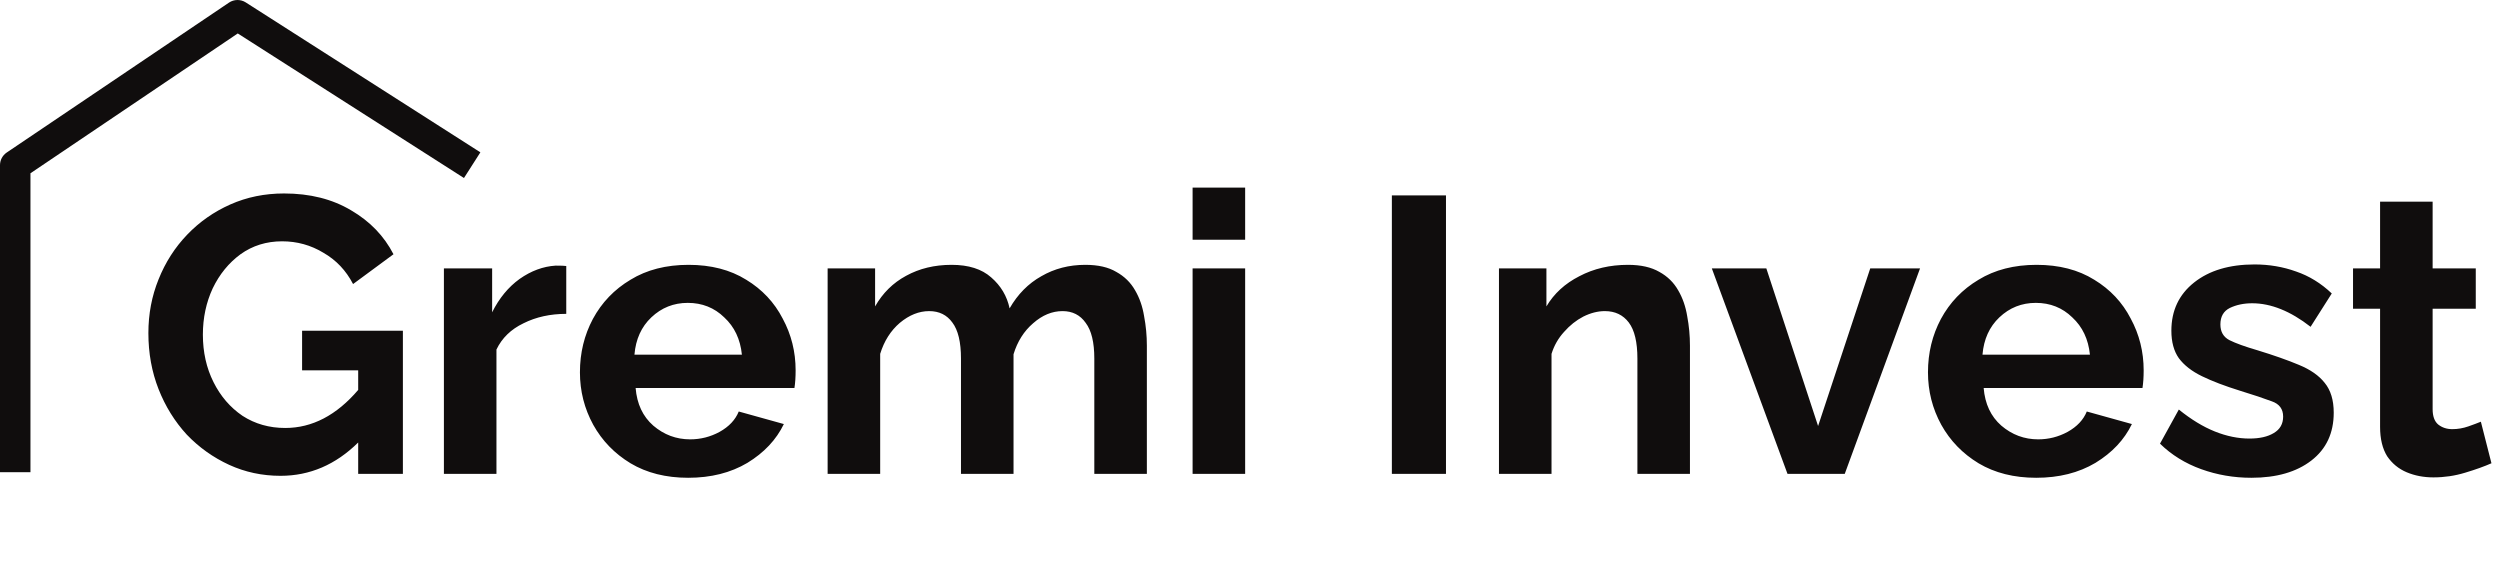
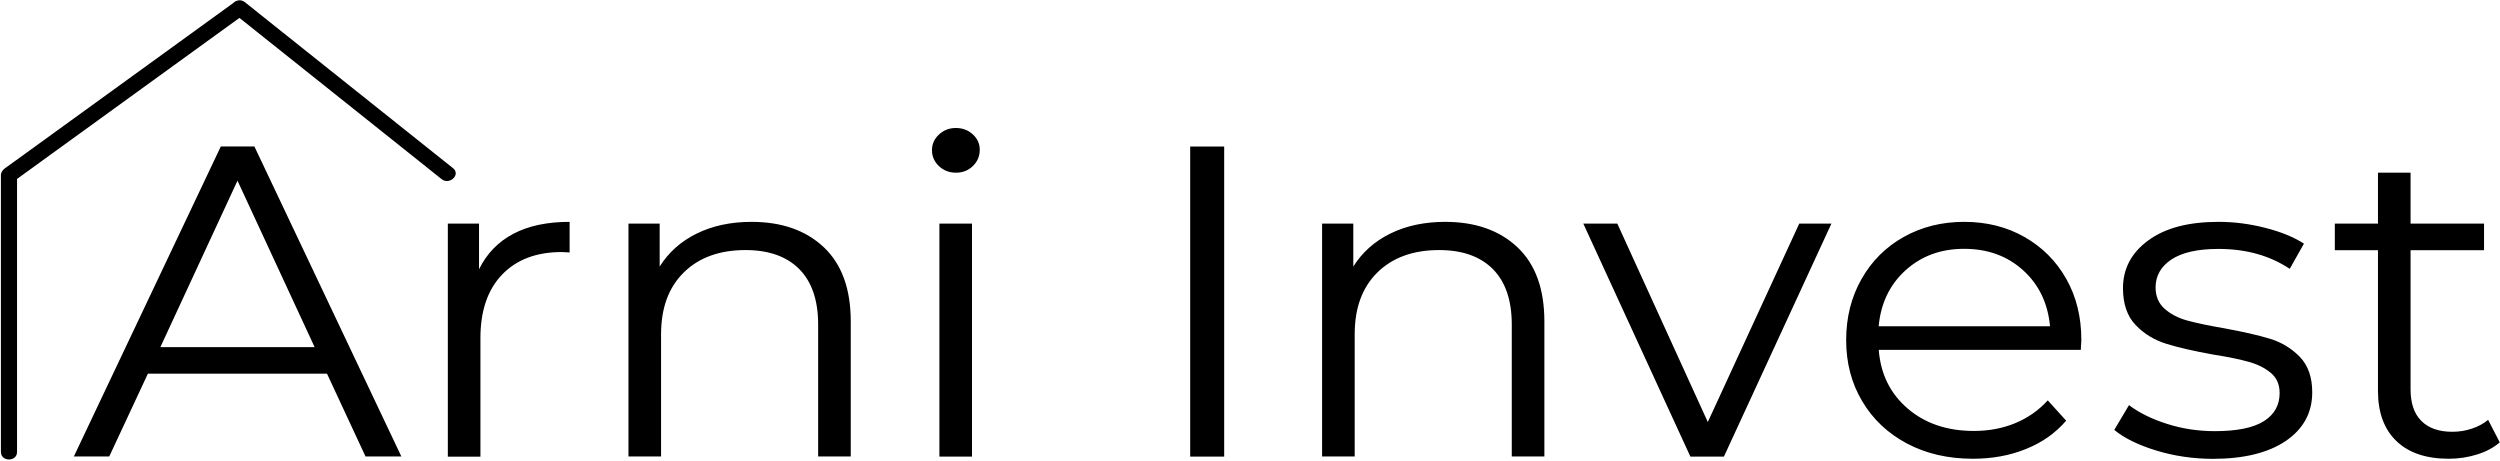
- <svg xmlns="http://www.w3.org/2000/svg" width="153" height="35" viewBox="0 0 153 35" fill="none">
-   <path fill-rule="evenodd" clip-rule="evenodd" d="M14.015 0.159C14.323 -0.048 14.726 -0.053 15.039 0.147L29.399 9.323L28.395 10.894L14.551 2.047L1.864 10.604V28.897H0V10.108C0 9.798 0.154 9.509 0.411 9.335L14.015 0.159Z" fill="#100D0D" />
-   <path d="M17.169 29.12C16.049 29.12 15.001 28.896 14.024 28.448C13.049 28 12.184 27.384 11.432 26.6C10.697 25.8 10.12 24.872 9.704 23.816C9.289 22.76 9.081 21.616 9.081 20.384C9.081 19.216 9.289 18.12 9.704 17.096C10.12 16.056 10.704 15.144 11.457 14.36C12.209 13.576 13.088 12.96 14.097 12.512C15.104 12.064 16.201 11.84 17.384 11.84C18.968 11.84 20.337 12.184 21.488 12.872C22.64 13.544 23.505 14.44 24.081 15.56L21.608 17.384C21.177 16.552 20.569 15.912 19.785 15.464C19.017 15 18.177 14.768 17.265 14.768C16.305 14.768 15.457 15.032 14.72 15.56C14.001 16.088 13.432 16.784 13.017 17.648C12.617 18.512 12.416 19.456 12.416 20.48C12.416 21.552 12.633 22.52 13.065 23.384C13.496 24.248 14.088 24.936 14.841 25.448C15.608 25.944 16.48 26.192 17.456 26.192C19.105 26.192 20.593 25.416 21.921 23.864V22.664H18.488V20.24H24.657V29H21.921V27.08C20.544 28.44 18.96 29.12 17.169 29.12ZM34.655 19.208C33.679 19.208 32.807 19.4 32.039 19.784C31.271 20.152 30.719 20.688 30.383 21.392V29H27.167V16.424H30.119V19.112C30.551 18.248 31.111 17.568 31.799 17.072C32.503 16.576 33.239 16.304 34.007 16.256C34.343 16.256 34.559 16.264 34.655 16.28V19.208ZM42.116 29.24C40.756 29.24 39.58 28.944 38.588 28.352C37.612 27.76 36.852 26.976 36.308 26C35.764 25.008 35.492 23.936 35.492 22.784C35.492 21.6 35.756 20.512 36.284 19.52C36.828 18.512 37.596 17.712 38.588 17.12C39.58 16.512 40.764 16.208 42.14 16.208C43.516 16.208 44.692 16.512 45.668 17.12C46.644 17.712 47.388 18.504 47.9 19.496C48.428 20.472 48.692 21.528 48.692 22.664C48.692 23.08 48.668 23.44 48.62 23.744H38.9C38.98 24.72 39.34 25.488 39.98 26.048C40.636 26.608 41.388 26.888 42.236 26.888C42.876 26.888 43.476 26.736 44.036 26.432C44.612 26.112 45.004 25.696 45.212 25.184L47.972 25.952C47.508 26.912 46.764 27.704 45.74 28.328C44.716 28.936 43.508 29.24 42.116 29.24ZM38.828 21.704H45.404C45.308 20.76 44.948 20 44.324 19.424C43.716 18.832 42.972 18.536 42.092 18.536C41.228 18.536 40.484 18.832 39.86 19.424C39.252 20 38.908 20.76 38.828 21.704ZM70.188 29H66.972V21.944C66.972 20.952 66.796 20.224 66.444 19.76C66.108 19.28 65.635 19.04 65.028 19.04C64.388 19.04 63.788 19.288 63.227 19.784C62.667 20.264 62.267 20.896 62.028 21.68V29H58.812V21.944C58.812 20.936 58.636 20.2 58.283 19.736C57.947 19.272 57.475 19.04 56.867 19.04C56.243 19.04 55.644 19.28 55.068 19.76C54.508 20.24 54.108 20.872 53.867 21.656V29H50.651V16.424H53.556V18.752C54.02 17.936 54.651 17.312 55.452 16.88C56.267 16.432 57.196 16.208 58.236 16.208C59.276 16.208 60.084 16.464 60.66 16.976C61.252 17.488 61.627 18.12 61.788 18.872C62.283 18.008 62.931 17.352 63.731 16.904C64.531 16.44 65.427 16.208 66.419 16.208C67.204 16.208 67.835 16.352 68.316 16.64C68.811 16.912 69.195 17.288 69.468 17.768C69.74 18.232 69.924 18.76 70.019 19.352C70.132 19.944 70.188 20.544 70.188 21.152V29ZM72.987 14.672V11.48H76.203V14.672H72.987ZM72.987 29V16.424H76.203V29H72.987ZM85.182 29V11.96H88.494V29H85.182ZM103.425 29H100.209V21.944C100.209 20.936 100.033 20.2 99.681 19.736C99.329 19.272 98.841 19.04 98.217 19.04C97.785 19.04 97.345 19.152 96.897 19.376C96.465 19.6 96.073 19.912 95.721 20.312C95.369 20.696 95.113 21.144 94.953 21.656V29H91.737V16.424H94.641V18.752C95.105 17.968 95.777 17.352 96.657 16.904C97.537 16.44 98.529 16.208 99.633 16.208C100.417 16.208 101.057 16.352 101.553 16.64C102.049 16.912 102.433 17.288 102.705 17.768C102.977 18.232 103.161 18.76 103.257 19.352C103.369 19.944 103.425 20.544 103.425 21.152V29ZM109.395 29L104.763 16.424H108.099L111.267 26.072L114.459 16.424H117.507L112.899 29H109.395ZM124.616 29.24C123.256 29.24 122.08 28.944 121.088 28.352C120.112 27.76 119.352 26.976 118.808 26C118.264 25.008 117.992 23.936 117.992 22.784C117.992 21.6 118.256 20.512 118.784 19.52C119.328 18.512 120.096 17.712 121.088 17.12C122.08 16.512 123.264 16.208 124.64 16.208C126.016 16.208 127.192 16.512 128.168 17.12C129.144 17.712 129.888 18.504 130.4 19.496C130.928 20.472 131.192 21.528 131.192 22.664C131.192 23.08 131.168 23.44 131.12 23.744H121.4C121.48 24.72 121.84 25.488 122.48 26.048C123.136 26.608 123.888 26.888 124.736 26.888C125.376 26.888 125.976 26.736 126.536 26.432C127.112 26.112 127.504 25.696 127.712 25.184L130.472 25.952C130.008 26.912 129.264 27.704 128.24 28.328C127.216 28.936 126.008 29.24 124.616 29.24ZM121.328 21.704H127.904C127.808 20.76 127.448 20 126.824 19.424C126.216 18.832 125.472 18.536 124.592 18.536C123.728 18.536 122.984 18.832 122.36 19.424C121.752 20 121.408 20.76 121.328 21.704ZM137.784 29.24C136.712 29.24 135.688 29.064 134.712 28.712C133.736 28.36 132.896 27.84 132.192 27.152L133.344 25.064C134.096 25.672 134.832 26.12 135.552 26.408C136.272 26.696 136.976 26.84 137.664 26.84C138.288 26.84 138.784 26.728 139.152 26.504C139.536 26.28 139.728 25.944 139.728 25.496C139.728 25.032 139.496 24.72 139.032 24.56C138.568 24.384 137.92 24.168 137.088 23.912C136.16 23.624 135.384 23.328 134.76 23.024C134.136 22.72 133.664 22.352 133.344 21.92C133.04 21.488 132.888 20.928 132.888 20.24C132.888 19.008 133.352 18.024 134.28 17.288C135.208 16.552 136.44 16.184 137.976 16.184C138.872 16.184 139.72 16.328 140.52 16.616C141.32 16.888 142.048 17.336 142.704 17.96L141.408 20C140.176 19.04 138.984 18.56 137.832 18.56C137.32 18.56 136.864 18.656 136.464 18.848C136.08 19.04 135.888 19.376 135.888 19.856C135.888 20.304 136.072 20.624 136.44 20.816C136.824 21.008 137.4 21.216 138.168 21.44C139.16 21.744 140 22.04 140.688 22.328C141.392 22.616 141.92 22.984 142.272 23.432C142.64 23.88 142.824 24.488 142.824 25.256C142.824 26.504 142.368 27.48 141.456 28.184C140.544 28.888 139.32 29.24 137.784 29.24ZM152.477 28.352C152.045 28.544 151.509 28.736 150.869 28.928C150.245 29.12 149.597 29.216 148.925 29.216C148.333 29.216 147.789 29.112 147.293 28.904C146.797 28.696 146.397 28.368 146.093 27.92C145.805 27.456 145.661 26.856 145.661 26.12V18.896H144.005V16.424H145.661V12.344H148.877V16.424H151.517V18.896H148.877V25.04C148.877 25.472 148.989 25.784 149.213 25.976C149.453 26.168 149.741 26.264 150.077 26.264C150.413 26.264 150.741 26.208 151.061 26.096C151.381 25.984 151.637 25.888 151.829 25.808L152.477 28.352Z" fill="#100D0D" />
+ <svg xmlns="http://www.w3.org/2000/svg" width="2324" height="428" viewBox="0 0 2324 428" fill="none">
+   <path fill-rule="evenodd" clip-rule="evenodd" d="M222.589 16.641C231.678 23.881 240.753 31.121 249.827 38.361C260.669 47.011 271.512 55.662 282.38 64.313L386.495 147.327C394.495 153.691 402.497 160.054 410.499 166.514C417.899 172.395 428.6 162.272 421.1 156.294C410.091 147.531 399.108 138.769 388.126 130.007C377.356 121.414 366.585 112.822 355.79 104.229L251.675 21.216C243.675 14.852 235.673 8.489 227.673 2.029C223.919 -0.995 219.264 0.237 216.636 2.948C193.171 19.938 169.62 37.012 146.161 53.997C127.065 67.85 107.946 81.68 88.827 95.51C69.491 109.496 50.155 123.482 30.845 137.493L26.731 140.472L22.985 143.187C16.841 147.646 10.716 152.09 4.54 156.487C2.143 158.238 0.641 160.753 0.844 163.402L0.841 163.718V250.299V388.366V420.183C0.841 429.439 15.842 429.439 15.842 420.183V333.602V195.535V166.341L48.731 142.518C60.68 133.861 72.628 125.204 84.552 116.571C103.675 102.697 122.821 88.846 141.969 74.996C161.278 61.031 180.587 47.065 199.868 33.075C207.471 27.576 215.003 22.078 222.589 16.641ZM866.366 139.517C866.366 145.302 868.466 150.219 872.766 154.365C877.067 158.415 882.368 160.536 888.569 160.536C894.87 160.536 900.071 158.511 904.372 154.365C908.671 150.219 910.772 145.206 910.772 139.132C910.772 133.636 908.671 128.911 904.372 124.959C900.071 121.006 894.87 118.981 888.569 118.981C882.268 118.981 877.067 121.102 872.766 125.151C868.466 129.201 866.366 134.022 866.366 139.517ZM903.571 207.876H873.266V424.426H903.571V207.876ZM137.464 347.389H303.987L339.792 424.329H373.096L236.477 136.143H205.272L68.653 424.329H101.557L137.464 347.389ZM220.774 167.96L292.485 322.707H149.065L220.774 167.96ZM529.518 206.237C508.716 206.237 491.313 209.901 477.212 217.325C463.108 224.749 452.507 235.74 445.305 250.299V207.876H416.302V424.522H446.606V314.222C446.606 288.962 453.307 269.293 466.71 255.313C480.112 241.332 498.614 234.294 522.218 234.294L529.518 234.679V206.237ZM765.852 229.859C782.553 245.671 790.854 268.618 790.854 298.796V424.329H760.552V301.688C760.552 279.223 754.751 262.062 743.048 250.202C731.346 238.44 714.745 232.462 693.042 232.462C668.839 232.462 649.735 239.404 635.634 253.288C621.53 267.172 614.53 286.262 614.53 310.752V424.329H584.225V207.876H613.229V247.792C621.53 234.583 632.932 224.363 647.636 217.132C662.337 209.901 679.339 206.237 698.641 206.237C726.747 206.237 749.149 214.143 765.852 229.859ZM1106.4 136.239H1138V424.426H1106.4V136.239ZM1435.65 298.796C1435.65 268.618 1427.34 245.671 1410.64 229.859C1393.94 214.143 1371.54 206.237 1343.43 206.237C1324.13 206.237 1307.13 209.901 1292.43 217.132C1277.72 224.363 1266.32 234.583 1258.02 247.792V207.876H1229.02V424.329H1259.32V310.752C1259.32 286.262 1266.32 267.172 1280.42 253.288C1294.53 239.404 1313.63 232.462 1337.83 232.462C1359.54 232.462 1376.14 238.44 1387.84 250.202C1399.54 262.062 1405.34 279.223 1405.34 301.688V424.329H1435.65V298.796ZM1702.48 207.876L1602.57 424.426H1571.37L1471.85 207.876H1503.46L1587.57 392.319L1672.58 207.876H1702.48ZM1746.49 325.214H1934.32L1934.82 316.054C1934.82 294.65 1930.12 275.656 1920.71 259.073C1911.31 242.489 1898.31 229.57 1881.81 220.217C1865.31 210.865 1846.7 206.237 1825.9 206.237C1805.2 206.237 1786.49 210.865 1769.79 220.217C1753.09 229.57 1739.99 242.586 1730.49 259.362C1720.99 276.042 1716.19 295.036 1716.19 316.151C1716.19 337.266 1721.09 356.163 1731.09 372.94C1740.99 389.716 1754.89 402.828 1772.69 412.277C1790.5 421.726 1810.9 426.45 1834 426.45C1851.91 426.45 1868.41 423.462 1883.31 417.387C1898.31 411.409 1910.71 402.635 1920.71 391.066L1903.61 372.168C1895.11 381.521 1885.01 388.559 1873.31 393.38C1861.71 398.2 1848.8 400.611 1834.9 400.611C1810.1 400.611 1789.6 393.669 1773.39 379.785C1757.19 365.901 1748.19 347.679 1746.49 325.214ZM1746.39 303.327C1748.39 281.923 1756.69 264.569 1771.39 251.263C1786.09 237.958 1804.2 231.305 1825.8 231.305C1847.8 231.305 1866.01 237.958 1880.71 251.263C1895.41 264.569 1903.71 281.923 1905.71 303.327H1746.39ZM2004.53 418.834C1987.82 413.723 1974.82 407.36 1965.42 399.647L1979.12 376.603C1988.52 383.738 2000.32 389.523 2014.53 394.055C2028.73 398.586 2043.53 400.804 2058.93 400.804C2079.44 400.804 2094.64 397.719 2104.44 391.548C2114.24 385.377 2119.14 376.7 2119.14 365.419C2119.14 357.417 2116.44 351.246 2111.04 346.715C2105.64 342.183 2098.84 338.712 2090.54 336.398C2082.24 334.084 2071.34 331.77 2057.63 329.649C2039.43 326.371 2024.73 322.996 2013.63 319.525C2002.53 316.054 1993.02 310.269 1985.22 302.074C1977.42 293.879 1973.52 282.502 1973.52 267.943C1973.52 249.817 1981.32 234.969 1997.03 223.495C2012.73 211.926 2034.43 206.237 2062.33 206.237C2076.84 206.237 2091.34 208.069 2105.84 211.829C2120.34 215.493 2132.34 220.41 2141.74 226.484L2128.54 249.913C2110.04 237.572 2087.94 231.402 2062.33 231.402C2042.93 231.402 2028.43 234.679 2018.53 241.236C2008.73 247.792 2003.83 256.469 2003.83 267.172C2003.83 275.367 2006.63 282.02 2012.13 286.937C2017.63 291.854 2024.53 295.518 2032.83 297.832C2041.13 300.146 2052.43 302.556 2067.04 305.063C2084.94 308.341 2099.34 311.619 2110.14 314.897C2120.94 318.176 2130.24 323.864 2137.94 331.77C2145.65 339.773 2149.45 350.668 2149.45 364.744C2149.45 383.642 2141.24 398.683 2124.94 409.867C2108.54 420.955 2085.84 426.547 2056.83 426.547C2038.63 426.45 2021.23 423.944 2004.53 418.834ZM2302.67 422.497C2311.07 419.894 2318.07 416.134 2323.77 411.217L2312.97 390.295C2308.67 393.862 2303.57 396.561 2297.77 398.49C2291.97 400.418 2285.97 401.382 2279.66 401.382C2267.16 401.382 2257.56 398.008 2250.86 391.259C2244.16 384.606 2240.86 374.772 2240.86 361.852V232.558H2309.17V207.876H2240.86V160.536H2210.56V207.876H2170.45V232.558H2210.56V363.491C2210.56 383.449 2216.26 398.972 2227.66 409.963C2239.06 420.955 2255.26 426.45 2276.36 426.45C2285.47 426.45 2294.27 425.1 2302.67 422.497Z" fill="black" />
</svg>
